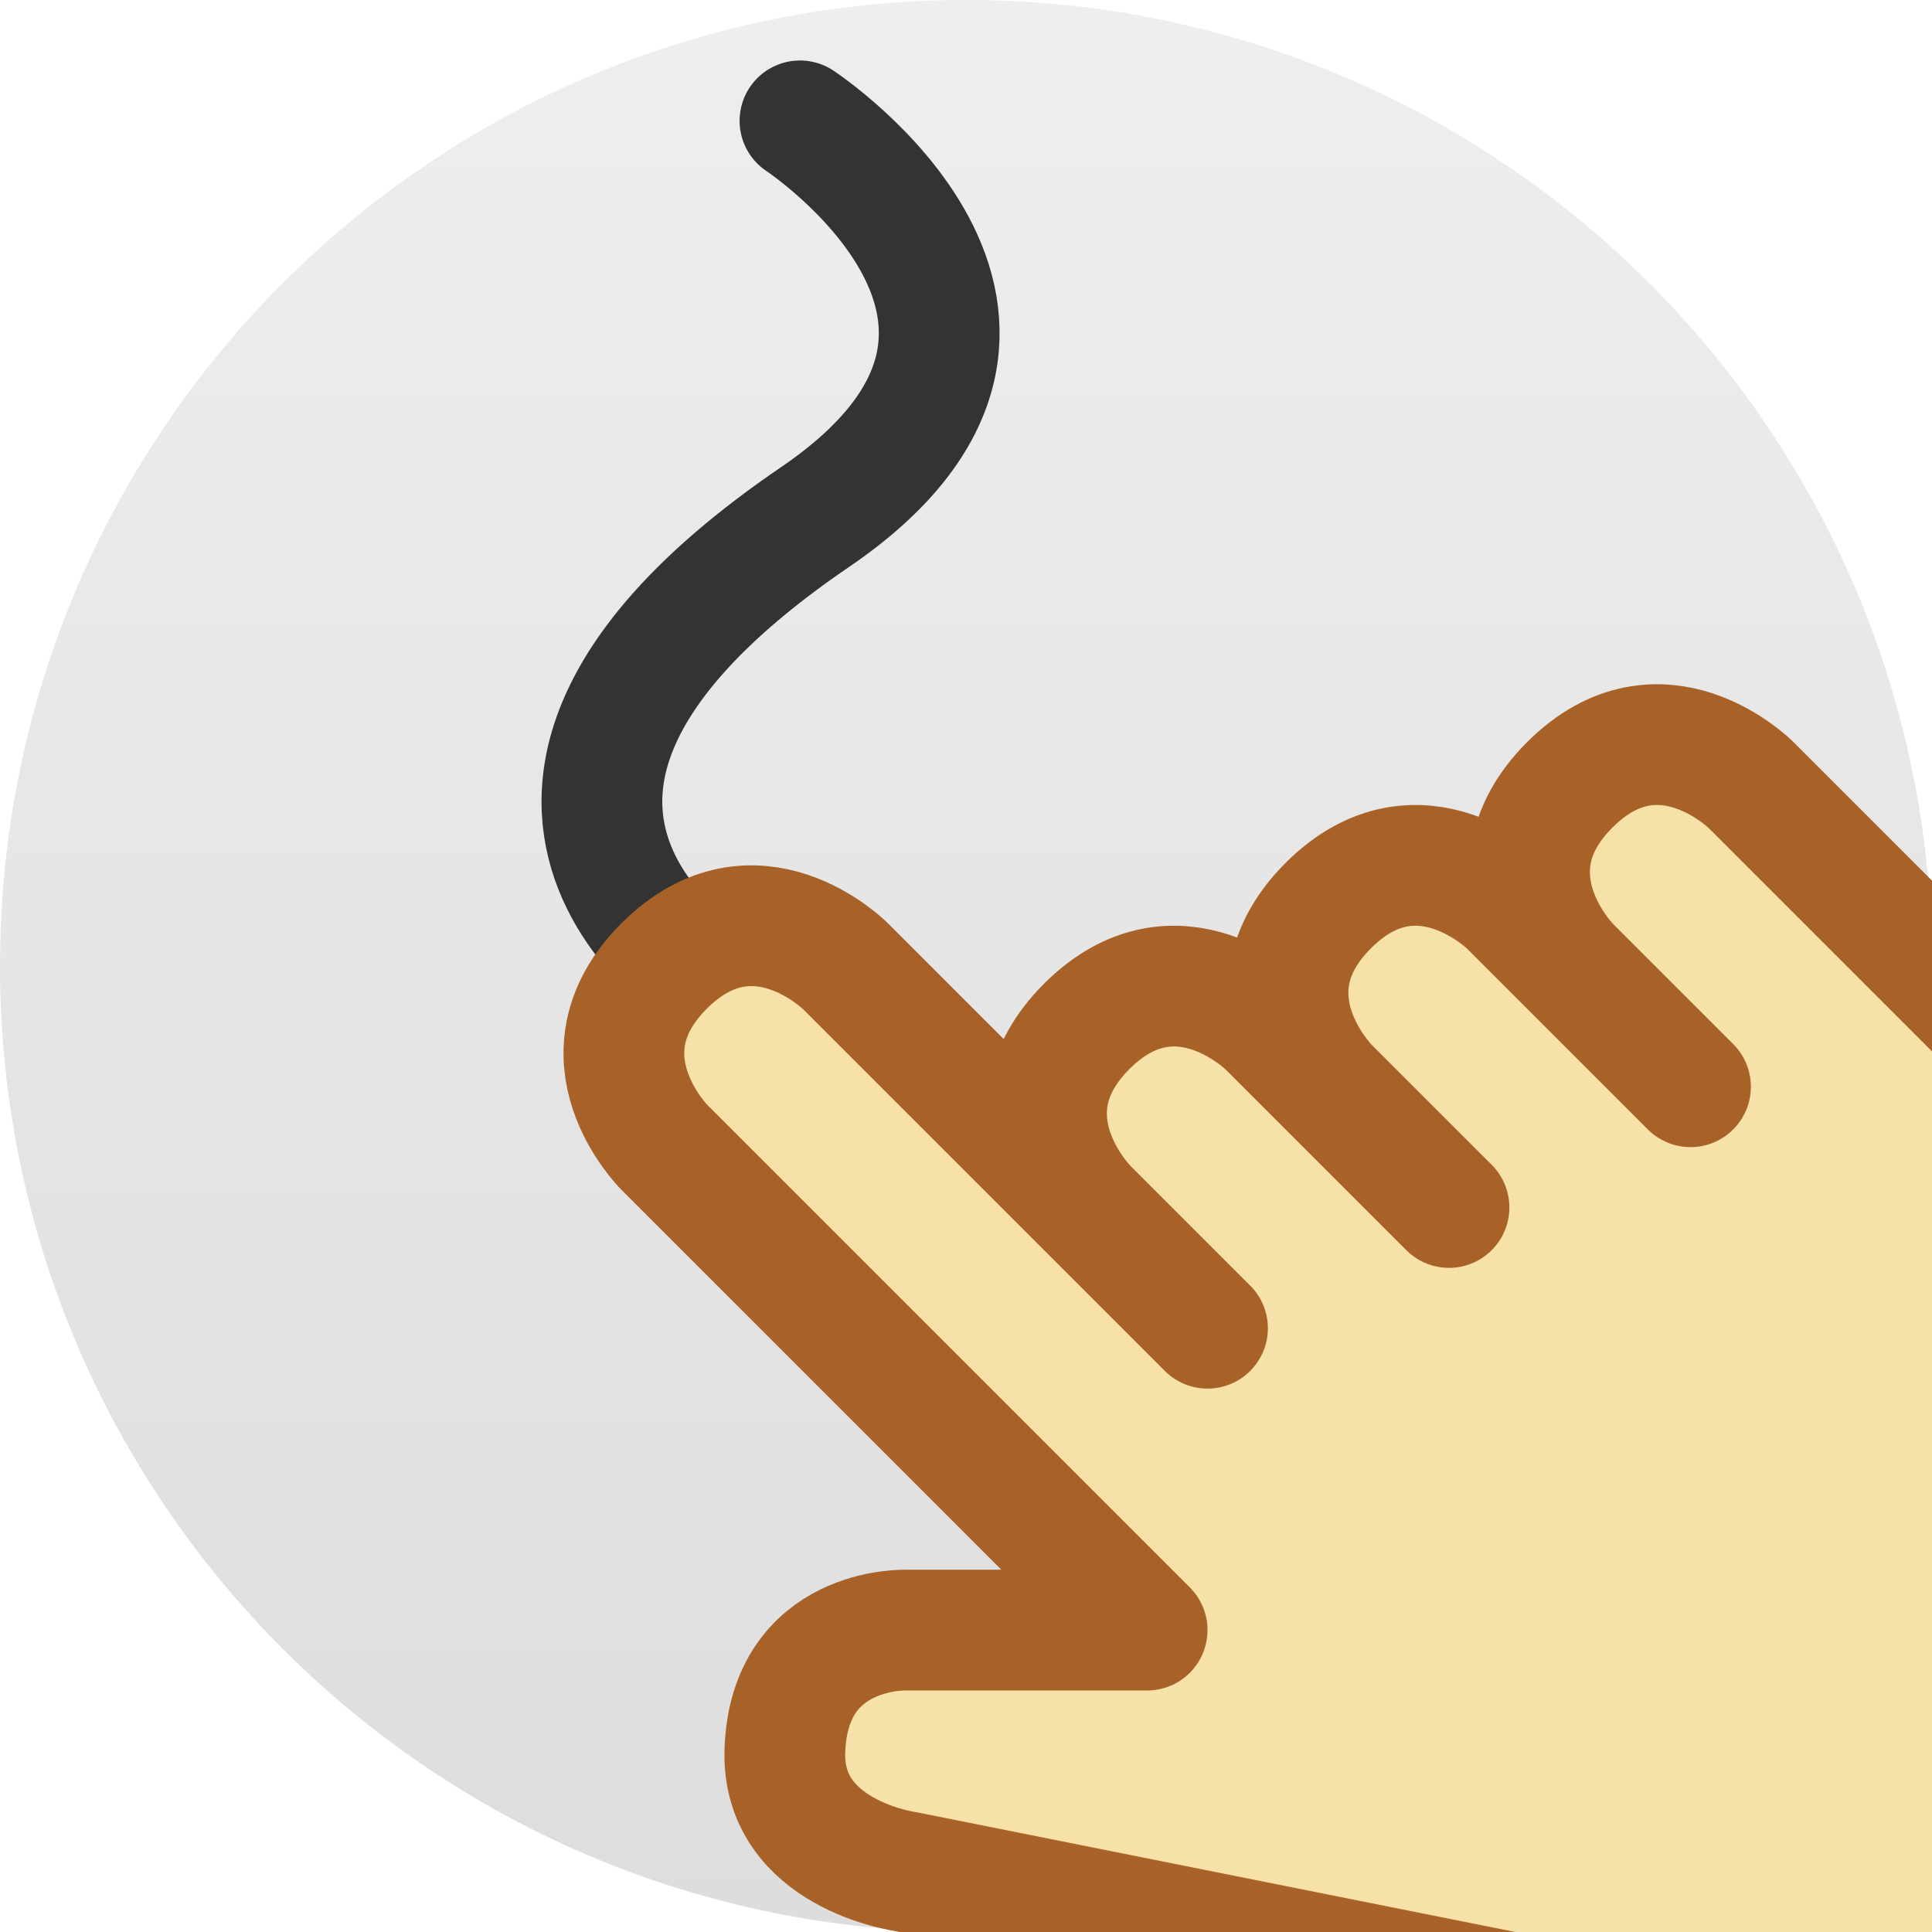
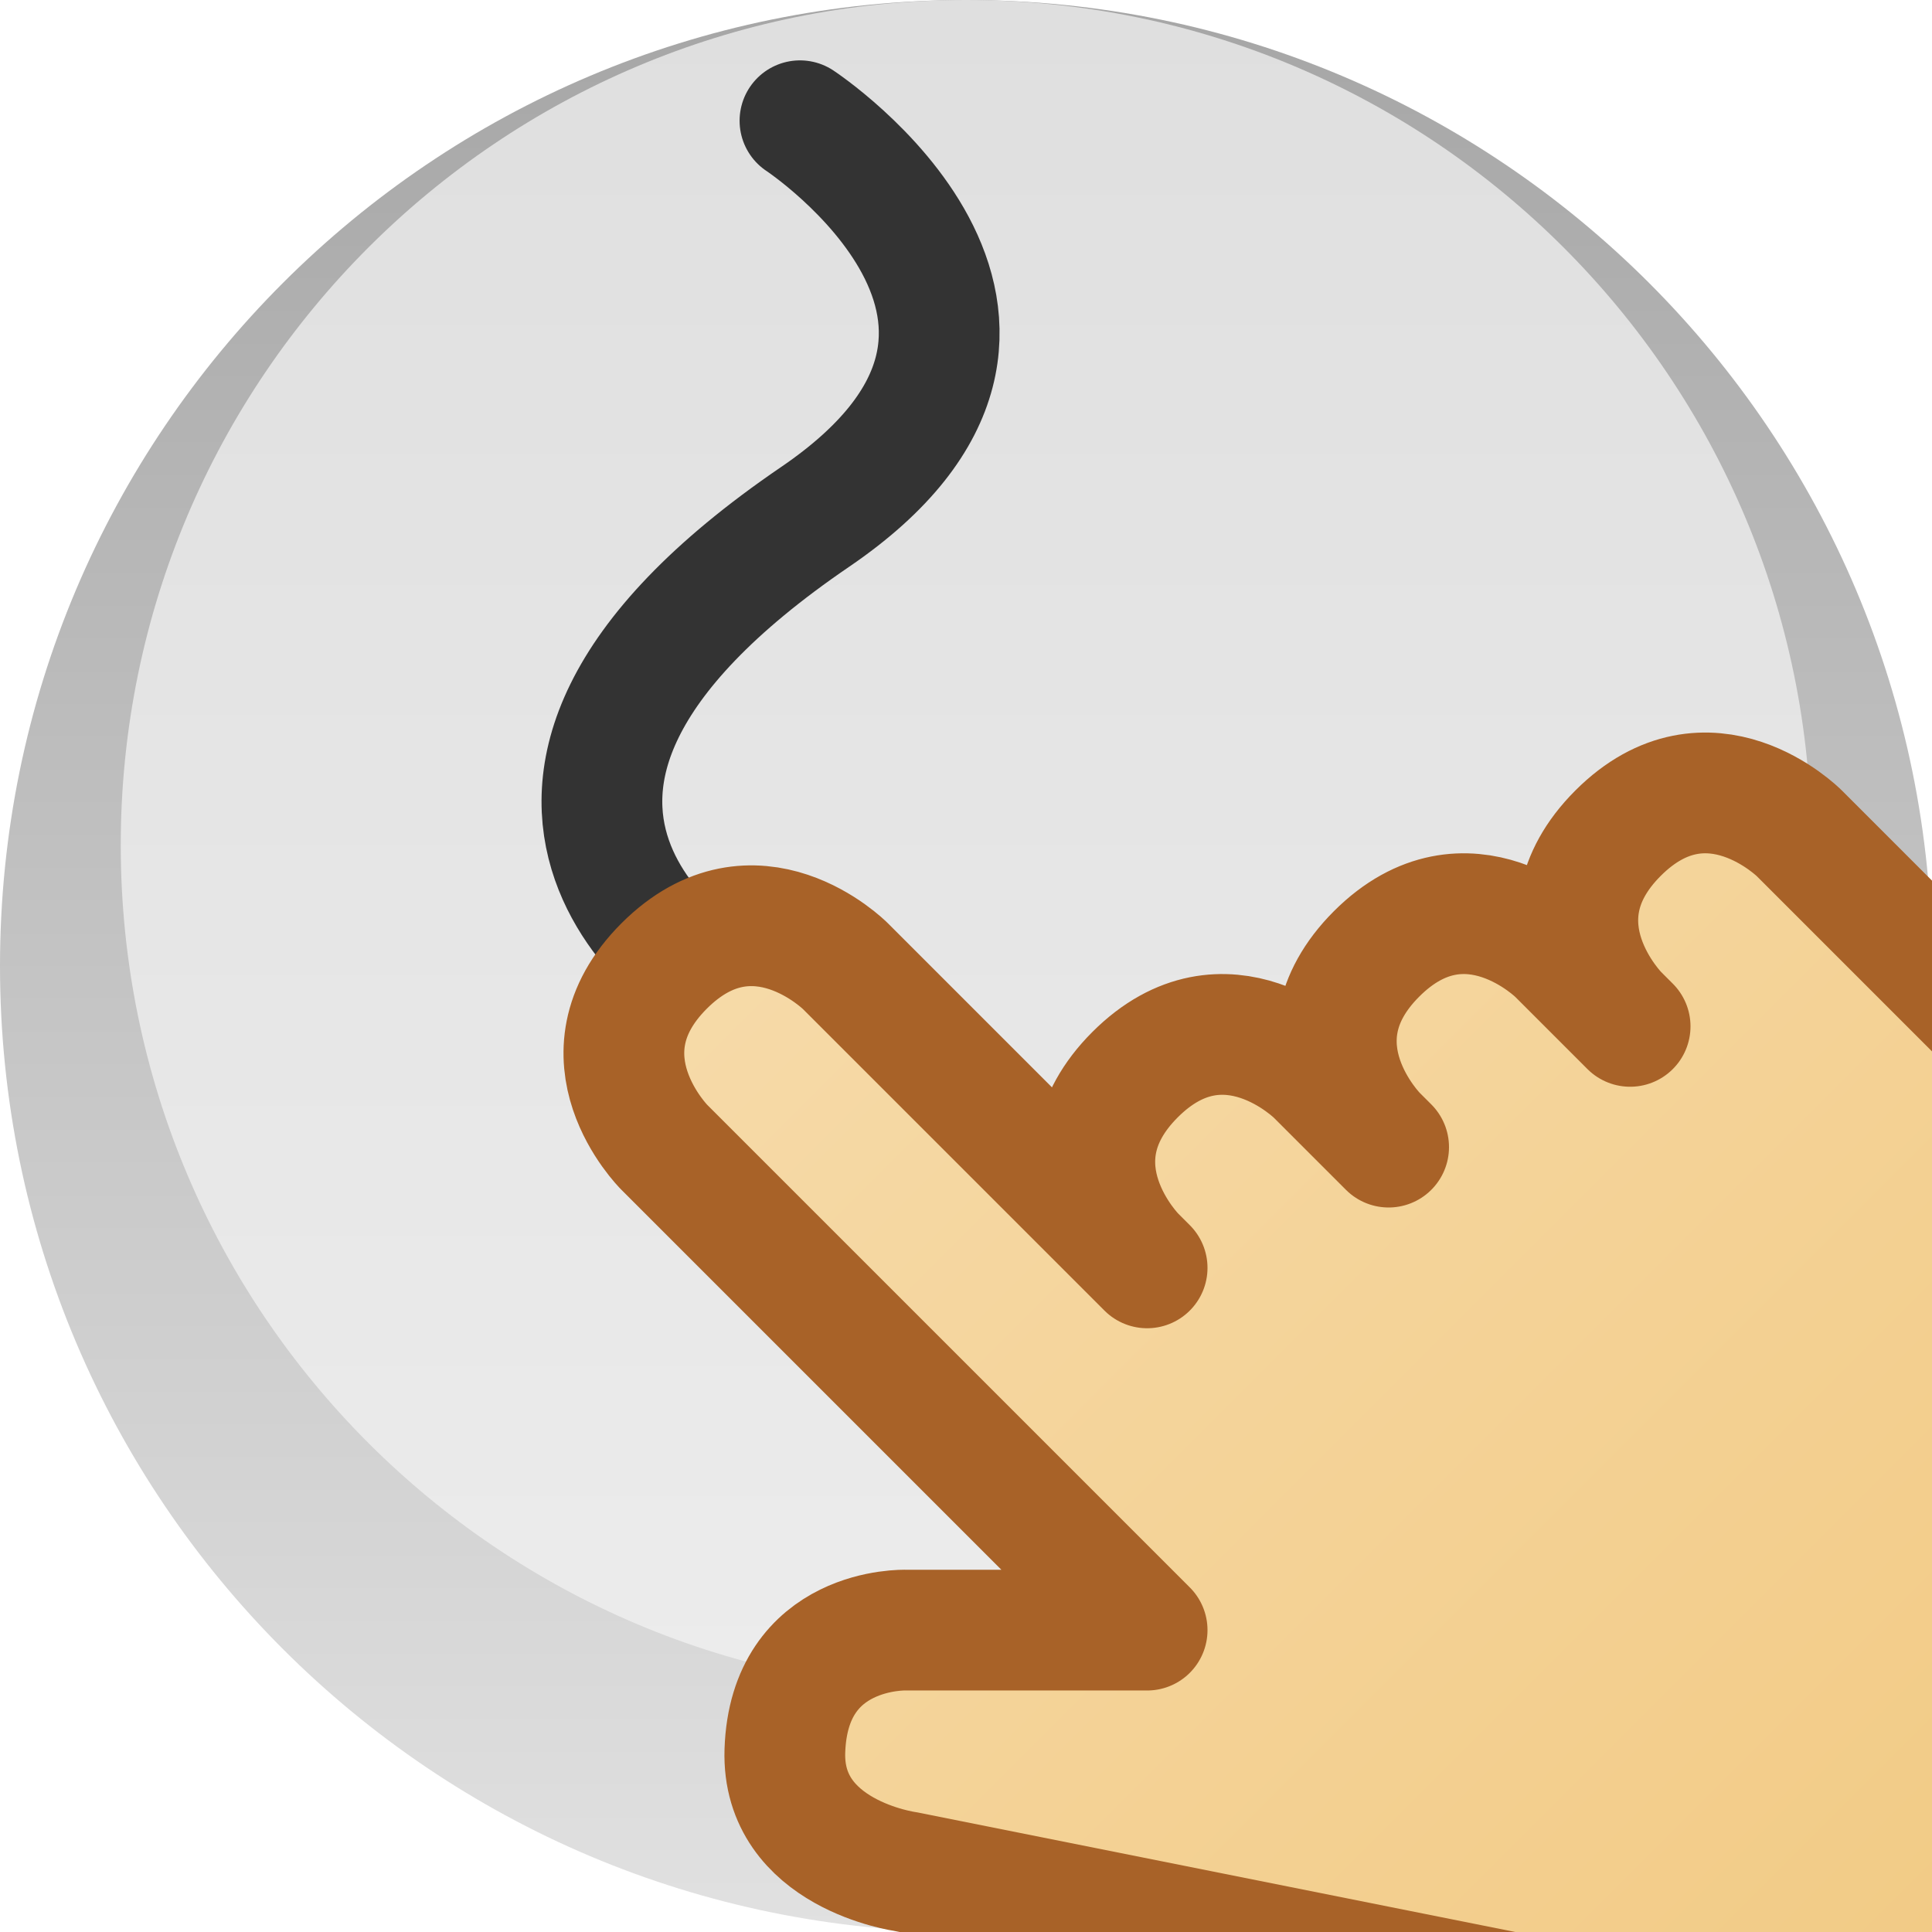
<svg xmlns="http://www.w3.org/2000/svg" xmlns:xlink="http://www.w3.org/1999/xlink" version="1.1" width="90" height="90" id="svg2">
  <defs id="defs4">
+     <linearGradient id="linearGradient3798">
+       <stop id="stop3800" style="stop-color:#f2cb86;stop-opacity:1" offset="0" />
+       <stop id="stop3802" style="stop-color:#f6daa8;stop-opacity:1" offset="1" />
+     </linearGradient>
+     <linearGradient id="linearGradient3786">
+       <stop id="stop3788" style="stop-color:#ececec;stop-opacity:1" offset="0" />
+       <stop id="stop3790" style="stop-color:#dfdfdf;stop-opacity:1" offset="1" />
+     </linearGradient>
    <linearGradient id="linearGradient3757">
-       <stop id="stop3759" style="stop-color:#dddddd;stop-opacity:1" offset="0" />
-       <stop id="stop3761" style="stop-color:#eeeeee;stop-opacity:1" offset="1" />
+       <stop id="stop3759" style="stop-color:#e1e1e1;stop-opacity:1" offset="0" />
+       <stop id="stop3761" style="stop-color:#a6a6a6;stop-opacity:1" offset="1" />
    </linearGradient>
+     <linearGradient x1="25" y1="32" x2="25" y2="0" id="linearGradient3763" xlink:href="#linearGradient3757" gradientUnits="userSpaceOnUse" />
    <clipPath id="clipPath3762">
      <rect width="16" height="16" ry="0" x="0" y="1036.362" id="rect3764" style="fill:#000000;fill-opacity:0.337;stroke:none" />
    </clipPath>
-     <linearGradient x1="25" y1="32" x2="25" y2="0" id="linearGradient3776" xlink:href="#linearGradient3757" gradientUnits="userSpaceOnUse" />
+     <linearGradient x1="17" y1="1051.362" x2="8" y2="1042.362" id="linearGradient3804" xlink:href="#linearGradient3798" gradientUnits="userSpaceOnUse" />
+     <linearGradient x1="25" y1="32" x2="25" y2="0" id="linearGradient3812" xlink:href="#linearGradient3757" gradientUnits="userSpaceOnUse" gradientTransform="scale(0.5,0.5)" />
+     <linearGradient x1="12" y1="14" x2="12" y2="0" id="linearGradient3814" xlink:href="#linearGradient3786" gradientUnits="userSpaceOnUse" />
+     <linearGradient x1="17" y1="1051.362" x2="8" y2="1042.362" id="linearGradient3816" xlink:href="#linearGradient3798" gradientUnits="userSpaceOnUse" />
  </defs>
-   <g transform="translate(0,-962.3622)" id="layer1">
-     <g transform="matrix(5.625,0,0,5.625,0,-4867.175)" id="g3771">
-       <path d="M 32,16 A 16,16 0 1 1 0,16 16,16 0 1 1 32,16 z" transform="matrix(0.5,0,0,0.5,0,1036.362)" id="path2987" style="fill:url(#linearGradient3776);fill-opacity:1;stroke:none" />
-       <path d="m 6,1044.55 c -0.039,0.016 -2.698,-1.556 0.75,-3.906 2.384,-1.625 -0.125,-3.281 -0.125,-3.281" id="path3828" style="fill:none;stroke:#333333;stroke-width:1;stroke-linecap:round;stroke-linejoin:round;stroke-miterlimit:4;stroke-opacity:1;stroke-dasharray:none" />
-       <path d="m 10,1052.362 -2.5,-0.5 c 0,0 -1.028,-0.141 -1,-1 0.034,-1.031 1,-1 1,-1 l 2,0 -4,-4 c 0,0 -0.75,-0.75 0,-1.5 0.75,-0.75 1.5,0 1.5,0 l 3,3 -1,-1 c 0,0 -0.75,-0.75 0,-1.5 0.75,-0.75 1.5,0 1.5,0 l 1.5,1.5 -1,-1 c 0,0 -0.75,-0.75 0,-1.5 0.75,-0.75 1.5,0 1.5,0 l 1.5,1.5 -1,-1 c 0,0 -0.75,-0.75 0,-1.5 0.75,-0.75 1.5,0 1.5,0 l 2,2 0,8 -4,0 z" clip-path="url(#clipPath3762)" id="path3822" style="fill:#f6e1a8;fill-opacity:1;stroke:#a86228;stroke-width:1;stroke-linecap:round;stroke-linejoin:round;stroke-miterlimit:4;stroke-opacity:1;stroke-dasharray:none" />
-     </g>
+   <g transform="scale(5.625,5.625)" id="g3806">
+     <path d="M 16,8 A 8,8 0 0 1 0,8 8,8 0 1 1 16,8 z" id="path2987" style="fill:url(#linearGradient3812);fill-opacity:1;stroke:none" />
+     <path d="M 15,7 A 7,7 0 1 1 1,7 7,7 0 1 1 15,7 z" id="path2995" style="fill:url(#linearGradient3814);fill-opacity:1;stroke:none" />
+     <path d="M 6,8.188 C 5.961,8.204 3.302,6.631 6.75,4.281 9.134,2.657 6.625,1 6.625,1" id="path3828" style="fill:none;stroke:#333333;stroke-width:1;stroke-linecap:round;stroke-linejoin:round;stroke-miterlimit:4;stroke-opacity:1;stroke-dasharray:none" />
+     <path d="m 10,1052.362 -2.5,-0.5 c 0,0 -1.028,-0.141 -1,-1 0.034,-1.031 1,-1 1,-1 l 2,0 -4,-4 c 0,0 -0.75,-0.75 0,-1.5 0.75,-0.75 1.5,0 1.5,0 l 2.5,2.5 -0.1,-0.1 c 0,0 -0.75,-0.75 0,-1.5 0.75,-0.75 1.5,0 1.5,0 l 0.6,0.6 -0.1,-0.1 c 0,0 -0.75,-0.75 0,-1.5 0.75,-0.75 1.5,0 1.5,0 l 0.6,0.6 -0.1,-0.1 c 0,0 -0.75,-0.75 0,-1.5 0.75,-0.75 1.5,0 1.5,0 l 1.6,1.6 0,8 -4,0 z" transform="translate(0,-1036.362)" clip-path="url(#clipPath3762)" id="path3822" style="fill:url(#linearGradient3816);fill-opacity:1;stroke:#a86228;stroke-width:1;stroke-linecap:round;stroke-linejoin:round;stroke-miterlimit:4;stroke-opacity:1;stroke-dasharray:none" />
  </g>
</svg>
